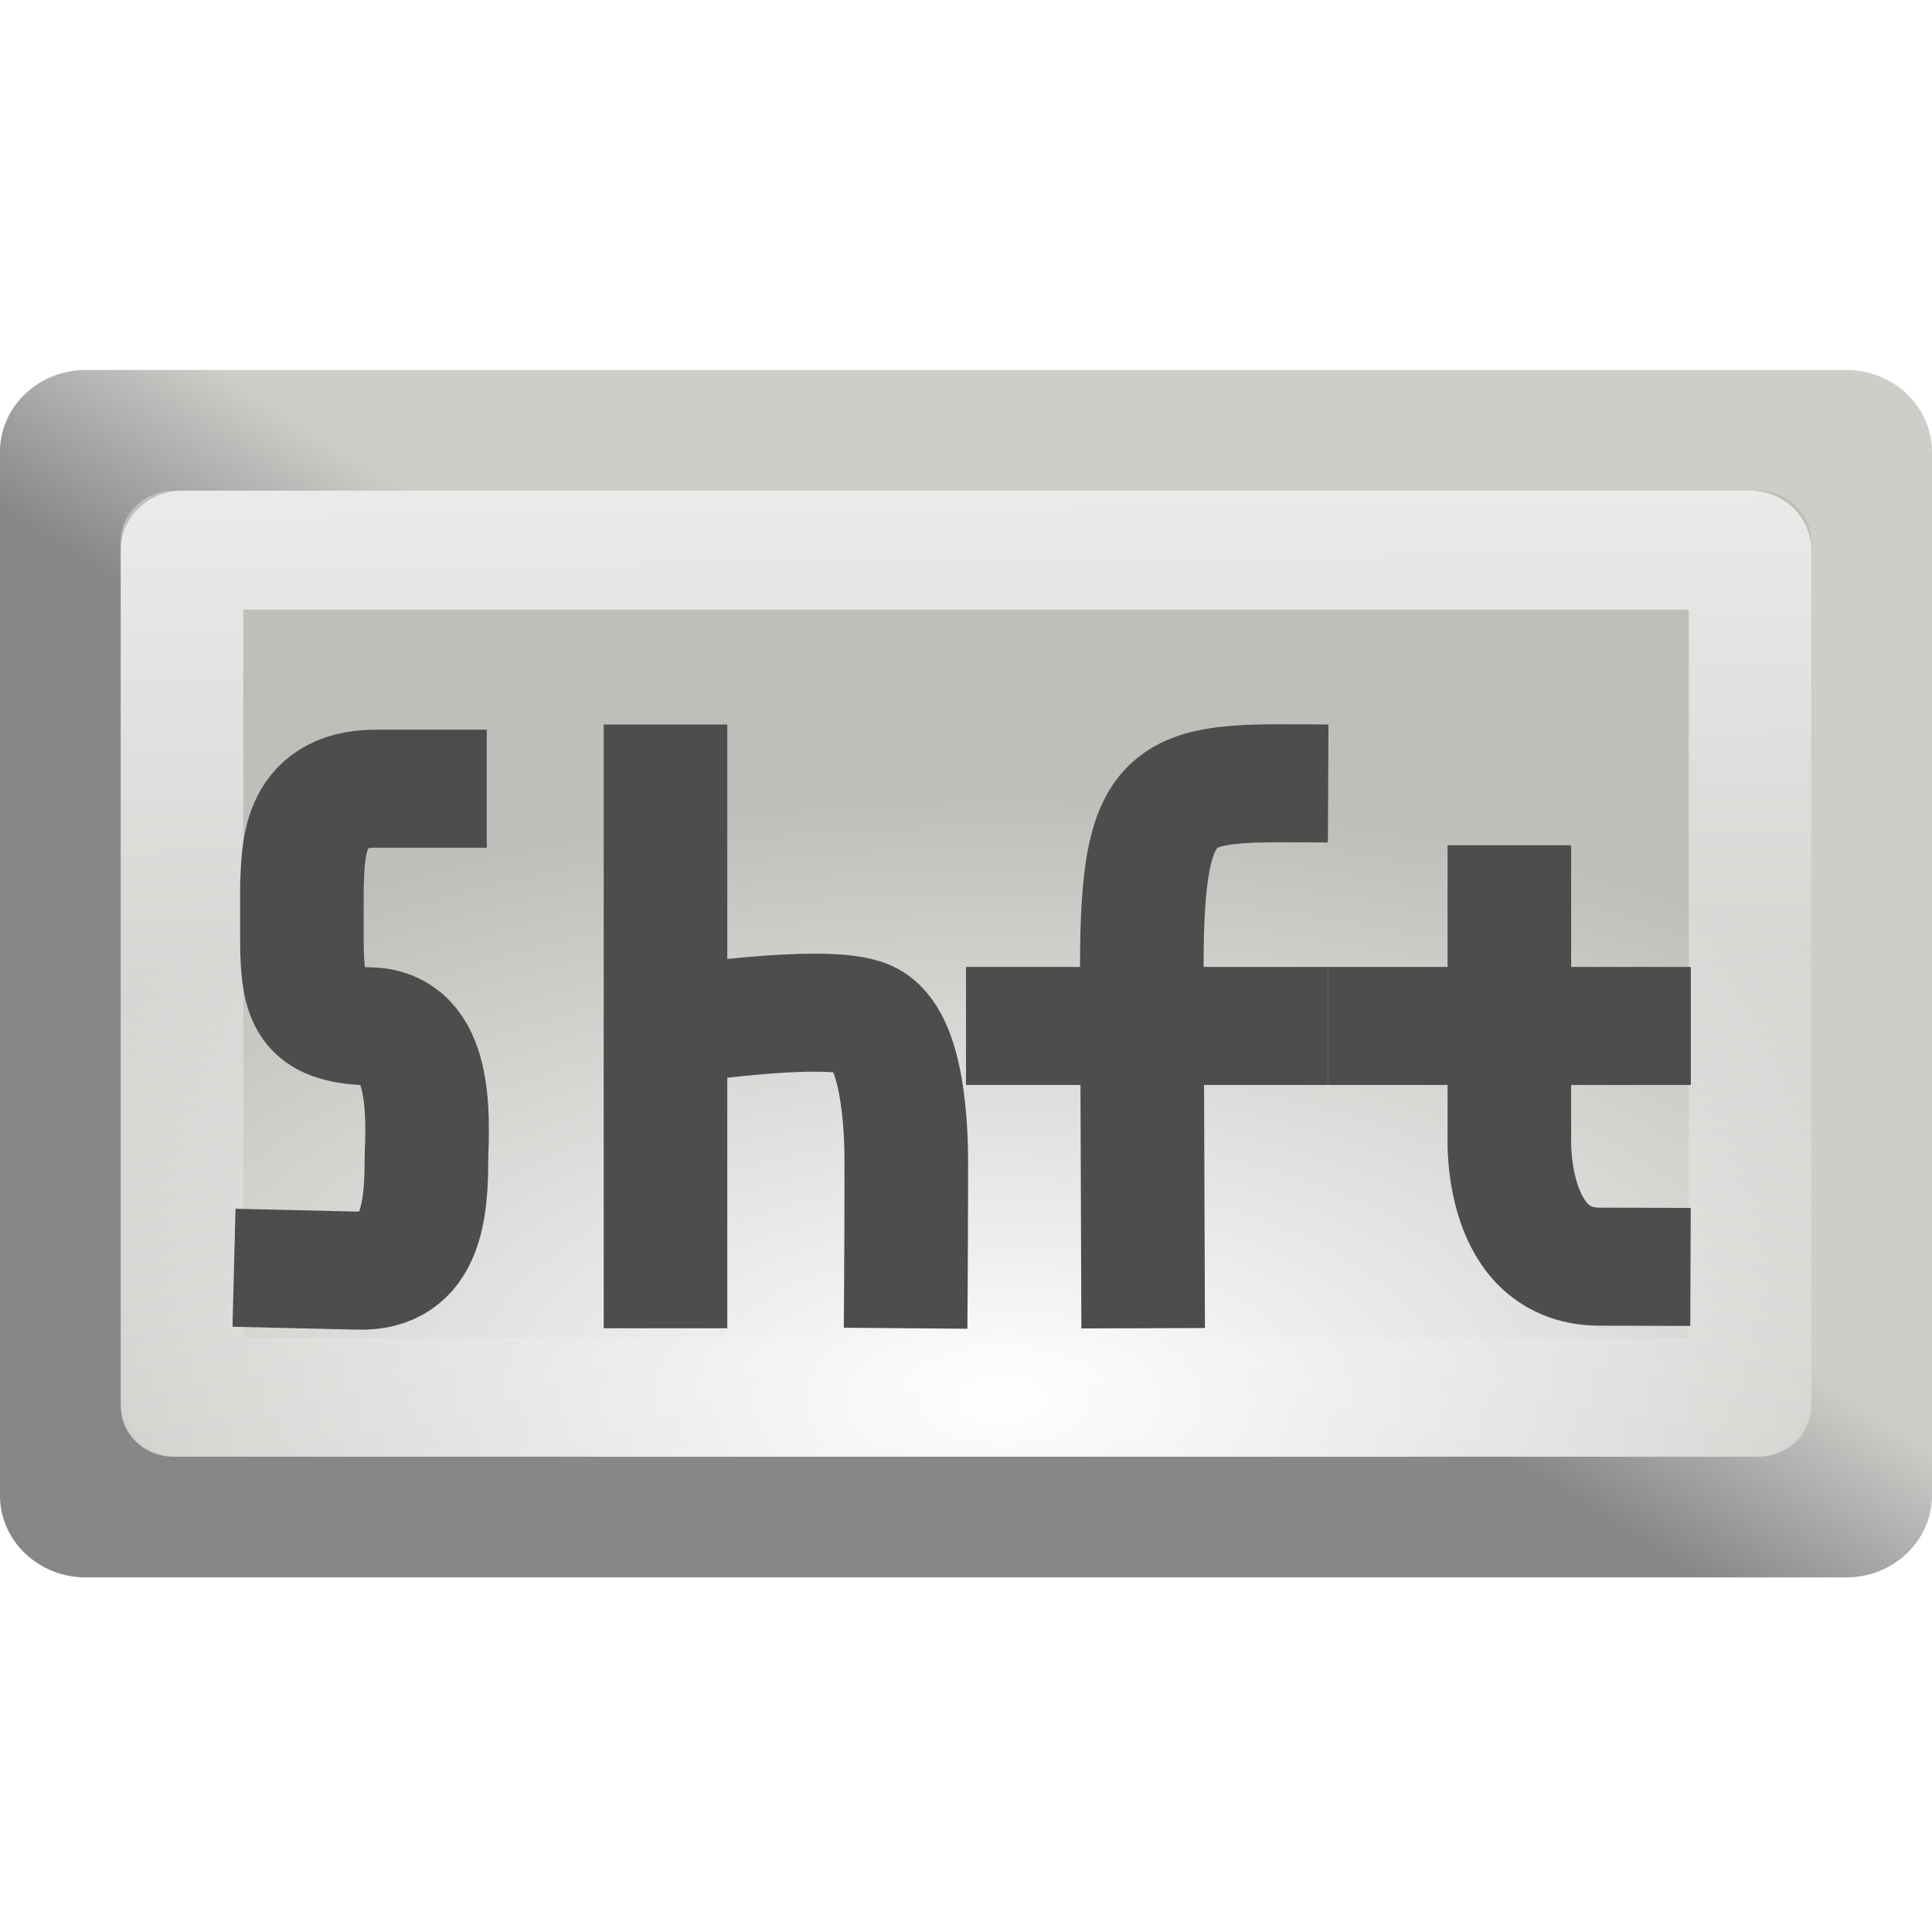
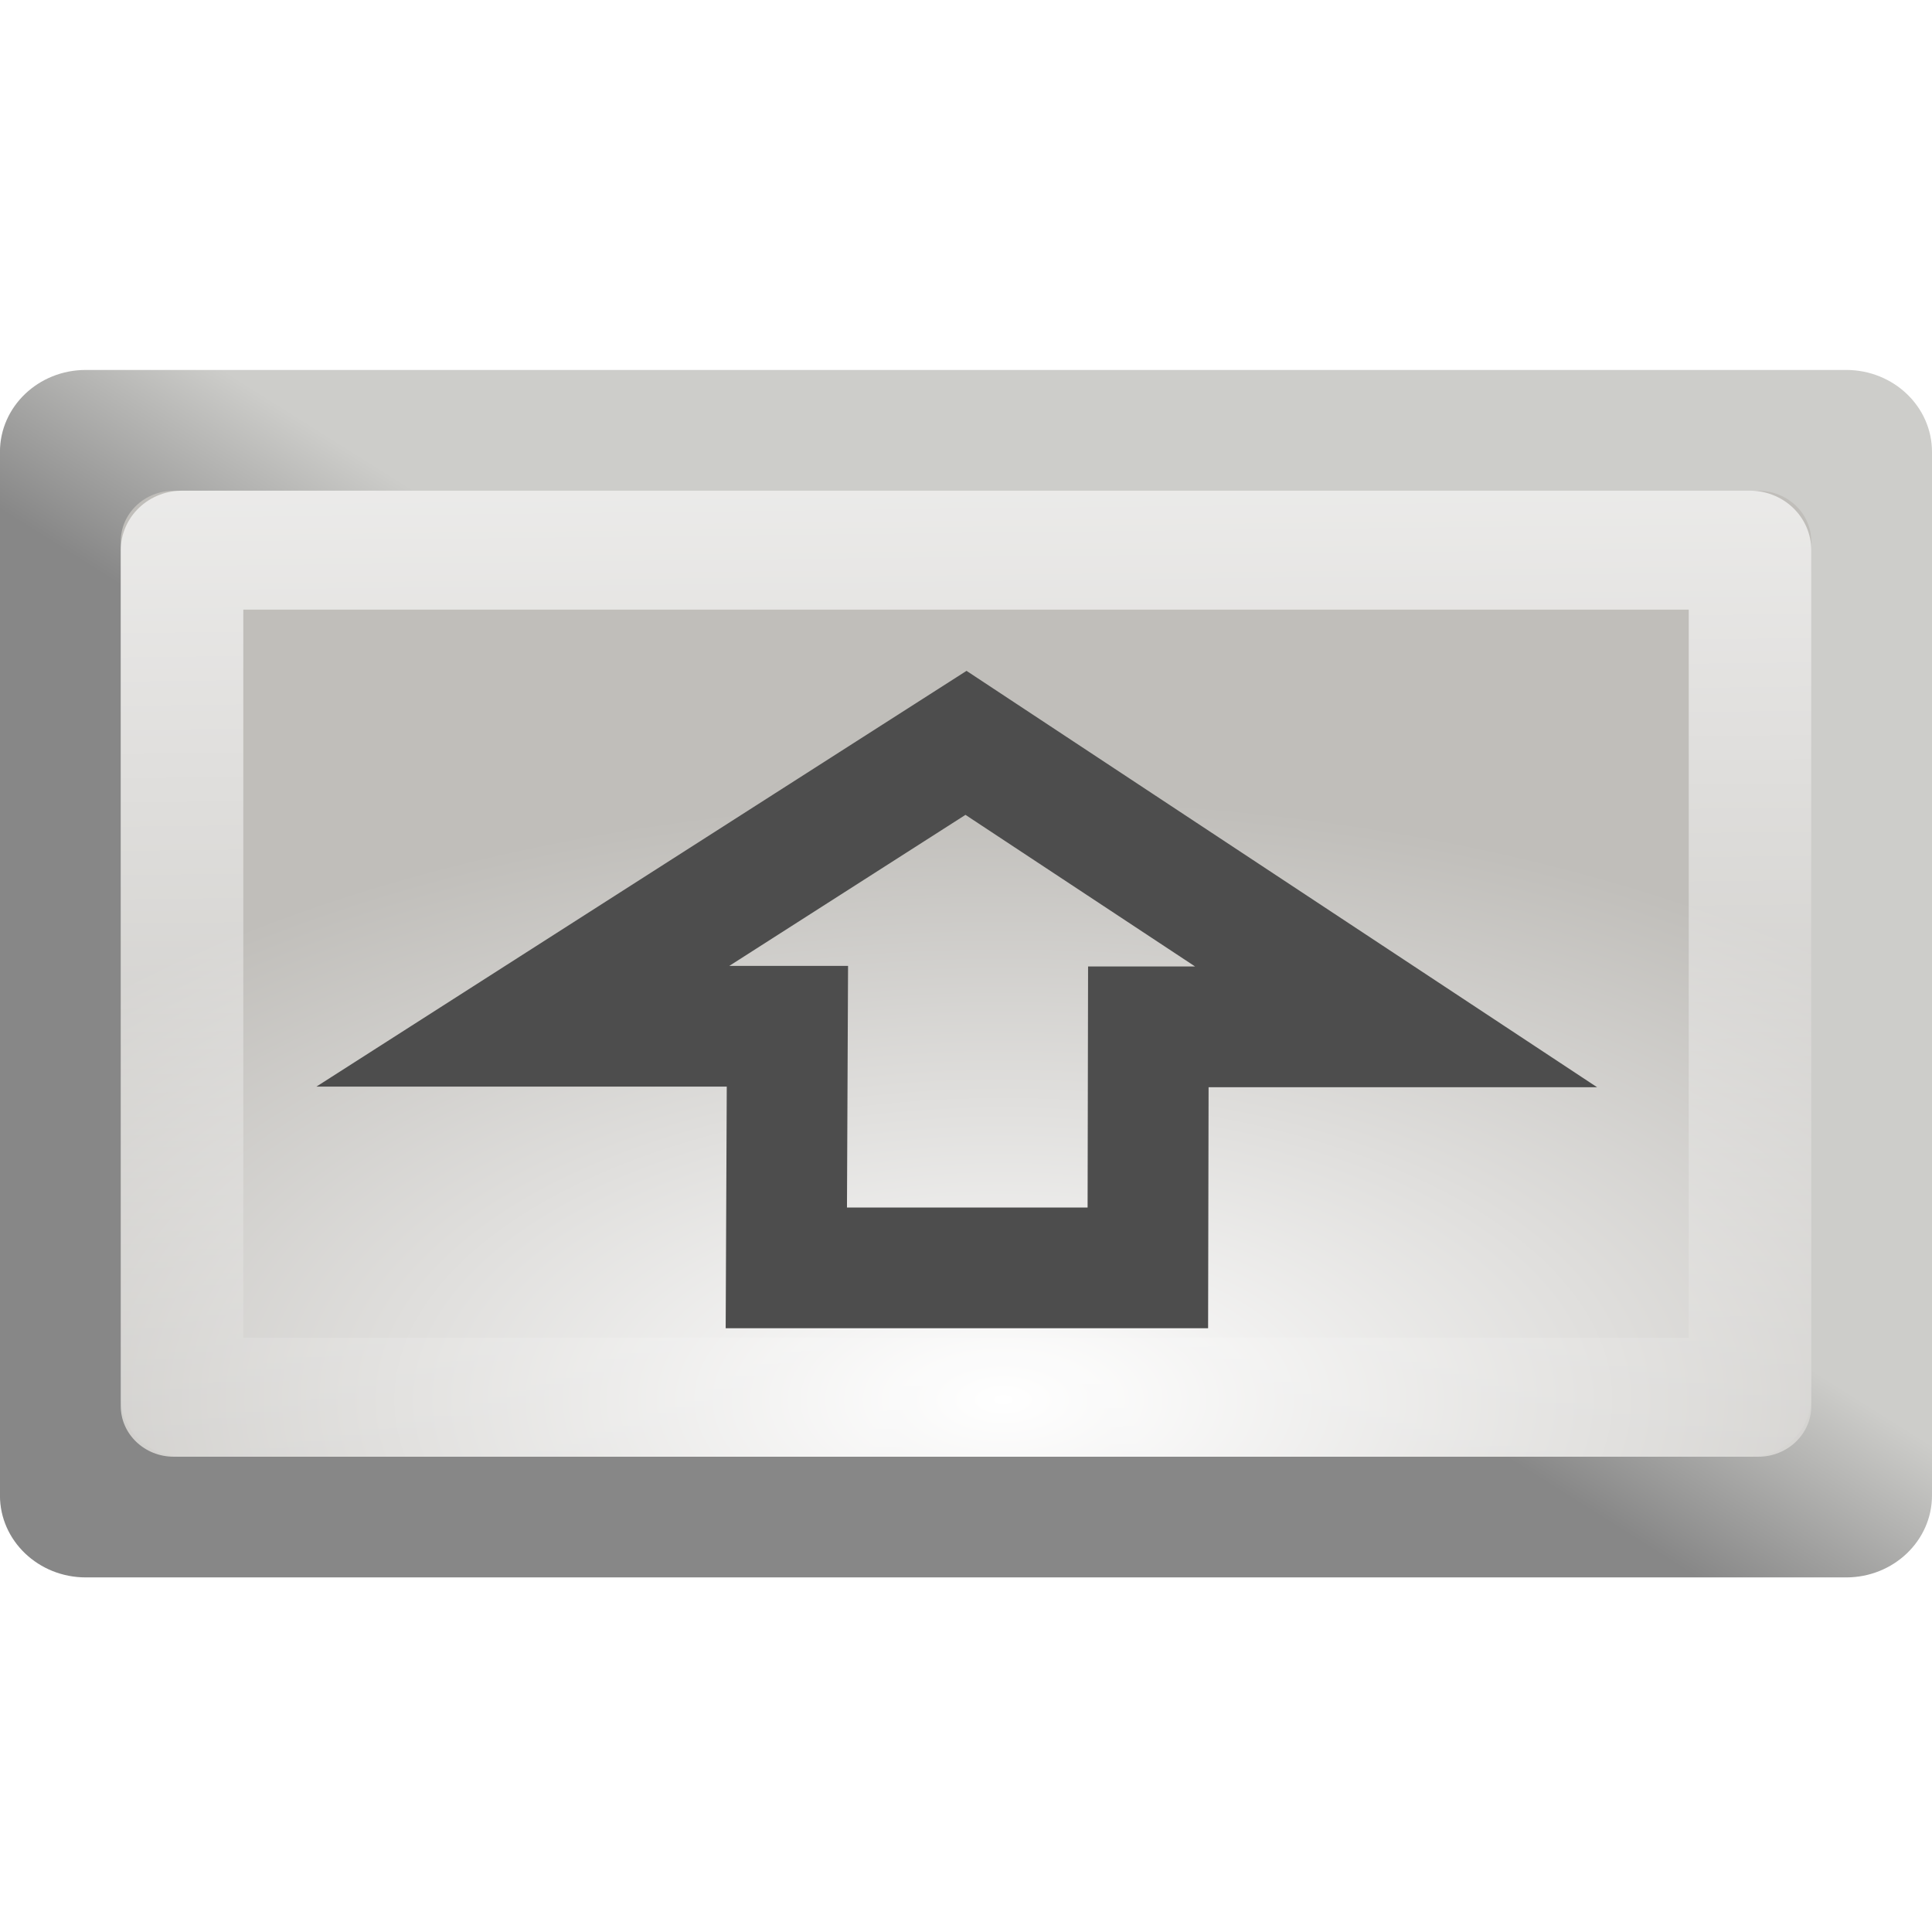
<svg xmlns="http://www.w3.org/2000/svg" xmlns:xlink="http://www.w3.org/1999/xlink" width="16" height="16" viewBox="0 0 16 16" version="1.1" id="svg1">
  <defs id="defs1">
    <linearGradient id="linearGradient5">
      <stop style="stop-color:#ffffff;stop-opacity:1;" offset="0" id="stop5" />
      <stop style="stop-color:#ffffff;stop-opacity:0;" offset="1" id="stop6" />
    </linearGradient>
    <linearGradient id="linearGradient2">
      <stop style="stop-color:#878787;stop-opacity:1;" offset="0" id="stop2" />
      <stop style="stop-color:#cdcdca;stop-opacity:1;" offset="1" id="stop3" />
    </linearGradient>
    <linearGradient id="linearGradient5801-3-8-6-3">
      <stop style="stop-color:#d3d7cf;stop-opacity:1" offset="0" id="stop5803-7-3-7-6" />
      <stop style="stop-color:#888a85;stop-opacity:1" offset="1" id="stop5805-7-8-5-5" />
    </linearGradient>
    <linearGradient id="linearGradient5035-3-6-4-4-0">
      <stop style="stop-color:#ffffff;stop-opacity:1;" offset="0" id="stop5037-9-2-0-7-5" />
      <stop style="stop-color:#c0beba;stop-opacity:1;" offset="1" id="stop5039-8-6-9-1-0" />
    </linearGradient>
    <linearGradient id="linearGradient6079-0-9-9-1">
      <stop id="stop6081-8-3-0-1" offset="0" style="stop-color:#babdb6;stop-opacity:1" />
      <stop id="stop6083-8-3-0-3" offset="1" style="stop-color:#eeeeec;stop-opacity:1" />
    </linearGradient>
    <linearGradient xlink:href="#linearGradient2" id="linearGradient3" x1="14.798" y1="23.679" x2="24.042" y2="6.16" gradientUnits="userSpaceOnUse" />
    <linearGradient xlink:href="#linearGradient2" id="linearGradient4" gradientUnits="userSpaceOnUse" x1="13.502" y1="12.638" x2="15.125" y2="10.447" />
    <radialGradient xlink:href="#linearGradient5035-3-6-4-4-0" id="radialGradient5" cx="-16.961" cy="21.251" fx="-16.961" fy="21.251" r="9.21" gradientTransform="matrix(1.441402,6.0885086e-8,-8.864392e-8,0.8725965,7.189958,0.5085849)" gradientUnits="userSpaceOnUse" />
    <linearGradient xlink:href="#linearGradient5" id="linearGradient6" x1="8.31" y1="0.403" x2="8.442" y2="11.639" gradientUnits="userSpaceOnUse" />
  </defs>
  <g id="layer1">
    <g style="display:inline;enable-background:new" transform="matrix(0.651482,0,0,0.622168,-3.085616,-0.3179291)" id="g139-4-1-1-2">
      <g style="opacity:1;fill:url(#linearGradient3);stroke:none;stroke-width:0.856;stroke-opacity:1" id="g5796-5-9-3-2" transform="matrix(1.23871,0,0,1.100917,-3.993484,-1.346327)">
        <rect height="14.599" id="rect147-9-1-7-5" rx="0.881" ry="0.991" style="color:#000000;display:block;overflow:visible;visibility:visible;fill:url(#linearGradient4);fill-opacity:1;stroke:none;stroke-width:1.345;stroke-linecap:butt;stroke-linejoin:miter;stroke-miterlimit:4;stroke-dasharray:none;stroke-dashoffset:0;stroke-opacity:1;marker:none" width="19.827" x="7.047" y="6.16" />
      </g>
      <rect y="6.949" x="-26.061" width="18.42" transform="matrix(-1.166667,0,0,1,-2.643202,0.09416558)" style="color:#000000;display:block;overflow:visible;visibility:visible;fill:url(#radialGradient5);fill-rule:nonzero;stroke:none;stroke-width:1.454;stroke-linecap:butt;stroke-linejoin:round;stroke-miterlimit:4;stroke-dasharray:none;stroke-dashoffset:0;stroke-opacity:1;marker:none" ry="0.675" rx="0.578" id="rect145-32-6-1-8" height="12.858" />
      <rect style="opacity:1;fill:none;fill-opacity:1;stroke:url(#linearGradient6);stroke-width:0.867;stroke-linejoin:round;stroke-dasharray:none;stroke-opacity:1" id="rect5" width="11.093" height="6.172" x="2.357" y="4.434" transform="matrix(1.796817,0,0,1.826599,2.815051,-0.2648953)" />
-       <g id="g19">
-         <path style="fill:#000000;fill-opacity:0;stroke:#4d4d4d;stroke-width:1.571;stroke-linejoin:round;stroke-opacity:1;paint-order:stroke fill markers" d="M 10.924,11.009 H 9.519 C 8.56,11.003 8.594,11.882 8.574,12.302 V 13.021 c 0,0.851 0.138,1.122 0.837,1.151 0.826,-0.006 0.764,1.215 0.746,1.758 0.002,0.663 -0.058,1.532 -0.875,1.494 l -1.571,-0.038" id="path5" />
-       </g>
-       <g id="g18">
-         <path style="fill:#000000;fill-opacity:0;stroke:#4d4d4d;stroke-width:1.571;stroke-linejoin:round;stroke-opacity:1;paint-order:stroke fill markers" d="m 13.196,10.155 v 8.036" id="path6" />
-         <path style="fill:#000000;fill-opacity:0;stroke:#4d4d4d;stroke-width:1.571;stroke-linejoin:round;stroke-opacity:1;paint-order:stroke fill markers" d="m 13.196,14.173 c 0,0 2.035,-0.335 2.539,-0.097 0.504,0.238 0.522,1.55 0.522,1.91 0,1.168 -0.009,2.205 -0.009,2.205" id="path7" />
-       </g>
-       <g id="g17">
-         <path style="fill:#000000;fill-opacity:0;stroke:#4d4d4d;stroke-width:1.571;stroke-linejoin:round;stroke-opacity:1;paint-order:stroke fill markers" d="m 19.268,18.191 -0.017,-4.822 c 0,-2.554 0.43,-2.438 2.369,-2.429" id="path9" />
-         <path style="fill:#000000;fill-opacity:0;stroke:#4d4d4d;stroke-width:1.571;stroke-linejoin:round;stroke-opacity:1;paint-order:stroke fill markers" d="m 17.016,14.167 4.605,0" id="path10" />
-       </g>
      <g id="g15" style="stroke:#4d4d4d;stroke-opacity:1" transform="translate(-1.151221,-22.50196)">
        <path style="fill:#000000;fill-opacity:0;stroke:#4d4d4d;stroke-width:1.571;stroke-linejoin:round;stroke-opacity:1;paint-order:stroke fill markers" d="M 10.924,11.009 H 8.574 v 3.164 h 1.607 v 3.215 H 7.71" id="path1" />
        <g id="g4" style="stroke:#4d4d4d;stroke-opacity:1">
          <path style="fill:#000000;fill-opacity:0;stroke:#4d4d4d;stroke-width:1.571;stroke-linejoin:round;stroke-opacity:1;paint-order:stroke fill markers" d="m 13.196,10.155 v 8.036" id="path2" />
          <path style="fill:#000000;fill-opacity:0;stroke:#4d4d4d;stroke-width:1.571;stroke-linejoin:round;stroke-opacity:1;paint-order:stroke fill markers" d="m 13.196,14.173 h 3.145" id="path3" />
          <path style="fill:#000000;fill-opacity:0;stroke:#4d4d4d;stroke-width:1.571;stroke-linejoin:round;stroke-opacity:1;paint-order:stroke fill markers" d="m 16.189,10.155 v 8.036" id="path4" />
        </g>
        <g id="g14" style="stroke:#4d4d4d;stroke-opacity:1">
          <path style="fill:#000000;fill-opacity:0;stroke:#4d4d4d;stroke-width:1.571;stroke-linejoin:round;stroke-opacity:1;paint-order:stroke fill markers" d="m 19.336,18.123 v -7.183 h 2.285 m 0,0 h 4.605" id="path12" />
          <path style="fill:#000000;fill-opacity:0;stroke:#4d4d4d;stroke-width:1.571;stroke-linejoin:round;stroke-opacity:1;paint-order:stroke fill markers" d="m 19.336,14.167 h 2.285" id="path13" />
          <path style="fill:#000000;fill-opacity:0;stroke:#4d4d4d;stroke-width:1.571;stroke-linejoin:round;stroke-opacity:1;paint-order:stroke fill markers" d="m 23.923,10.94 v 7.251" id="path14" />
        </g>
      </g>
-       <g id="g16">
-         <path style="fill:#000000;fill-opacity:0;stroke:#4d4d4d;stroke-width:1.571;stroke-linejoin:round;stroke-opacity:1;paint-order:stroke fill markers" d="m 23.923,11.762 v 3.893 c 0,0 -0.069,1.755 1.191,1.716 l 1.112,0.004" id="path11" />
-         <path style="fill:#ffb380;fill-opacity:0;stroke:#4d4d4d;stroke-width:1.571;stroke-linejoin:round;paint-order:stroke fill markers" d="m 26.23,14.167 h -4.609" id="path16" />
+       <g id="g1" transform="translate(23.02229,-26.51427)">
+         <g id="g19">
+           <path style="fill:#000000;fill-opacity:0;stroke:#4d4d4d;stroke-width:1.571;stroke-linejoin:round;stroke-opacity:1;paint-order:stroke fill markers" d="M 10.924,11.009 H 9.519 C 8.56,11.003 8.594,11.882 8.574,12.302 V 13.021 c 0,0.851 0.138,1.122 0.837,1.151 0.826,-0.006 0.764,1.215 0.746,1.758 0.002,0.663 -0.058,1.532 -0.875,1.494 l -1.571,-0.038" id="path5" />
+         </g>
+         <g id="g18">
+           <path style="fill:#000000;fill-opacity:0;stroke:#4d4d4d;stroke-width:1.571;stroke-linejoin:round;stroke-opacity:1;paint-order:stroke fill markers" d="m 13.196,10.155 v 8.036" id="path6" />
+           <path style="fill:#000000;fill-opacity:0;stroke:#4d4d4d;stroke-width:1.571;stroke-linejoin:round;stroke-opacity:1;paint-order:stroke fill markers" d="m 13.196,14.173 c 0,0 2.035,-0.335 2.539,-0.097 0.504,0.238 0.522,1.55 0.522,1.91 0,1.168 -0.009,2.205 -0.009,2.205" id="path7" />
+         </g>
+         <g id="g17">
+           <path style="fill:#000000;fill-opacity:0;stroke:#4d4d4d;stroke-width:1.571;stroke-linejoin:round;stroke-opacity:1;paint-order:stroke fill markers" d="m 19.268,18.191 -0.017,-4.822 c 0,-2.554 0.43,-2.438 2.369,-2.429" id="path9" />
+           <path style="fill:#000000;fill-opacity:0;stroke:#4d4d4d;stroke-width:2.293;stroke-linejoin:round;stroke-opacity:1;paint-order:stroke fill markers" d="m 17.016,14.167 h 4.605" id="path10" transform="matrix(0.685081,0,0,0.685081,6.808828,4.46146)" />
+         </g>
+         <g id="g16">
+           <path style="fill:#000000;fill-opacity:0;stroke:#4d4d4d;stroke-width:1.571;stroke-linejoin:round;stroke-opacity:1;paint-order:stroke fill markers" d="m 23.923,11.762 v 3.893 c 0,0 -0.069,1.755 1.191,1.716 l 1.112,0.004" id="path11" />
+           <path style="fill:#ffb380;fill-opacity:0;stroke:#4d4d4d;stroke-width:1.571;stroke-linejoin:round;paint-order:stroke fill markers" d="M 26.23,14.167 H 23.156" id="path16" />
+         </g>
      </g>
      <g id="g19-3" style="display:inline;enable-background:new" transform="translate(-0.7925929,-34.9584)">
        <path style="fill:#000000;fill-opacity:0;stroke:#4d4d4d;stroke-width:1.571;stroke-linejoin:round;stroke-opacity:1;paint-order:stroke fill markers" d="M 10.924,11.009 H 8.574 v 3.164 h 1.607 v 3.215 H 7.71" id="path5-5" />
      </g>
      <g id="g18-6" style="display:inline;enable-background:new" transform="translate(-0.7925929,-34.9584)">
        <path style="fill:#000000;fill-opacity:0;stroke:#4d4d4d;stroke-width:1.571;stroke-linejoin:round;stroke-opacity:1;paint-order:stroke fill markers" d="m 13.196,10.155 v 8.036" id="path6-2" />
        <path style="fill:#000000;fill-opacity:0;stroke:#4d4d4d;stroke-width:1.571;stroke-linejoin:round;stroke-opacity:1;paint-order:stroke fill markers" d="m 13.196,14.173 h 3.061 l 0.033,4.018" id="path7-9" />
      </g>
      <g id="g17-1" style="display:inline;enable-background:new" transform="translate(-0.7925929,-34.9584)">
        <path style="fill:#000000;fill-opacity:0;stroke:#4d4d4d;stroke-width:1.571;stroke-linejoin:round;stroke-opacity:1;paint-order:stroke fill markers" d="m 19.336,18.123 v -7.183 h 2.285" id="path9-2" />
        <path style="fill:#000000;fill-opacity:0;stroke:#4d4d4d;stroke-width:1.571;stroke-linejoin:round;stroke-opacity:1;paint-order:stroke fill markers" d="m 17.016,14.167 h 4.605" id="path10-7" />
      </g>
      <g id="g16-0" style="display:inline;enable-background:new" transform="translate(-0.7925929,-34.9584)">
        <path style="fill:#000000;fill-opacity:0;stroke:#4d4d4d;stroke-width:1.571;stroke-linejoin:round;stroke-opacity:1;paint-order:stroke fill markers" d="m 23.923,10.94 v 6.447 l 2.302,-0.013" id="path11-9" />
        <path style="fill:#ffb380;fill-opacity:0;stroke:#4d4d4d;stroke-width:1.571;stroke-linejoin:round;paint-order:stroke fill markers" d="m 26.23,14.167 h -4.609" id="path16-3" />
      </g>
+       <path style="fill:none;stroke:#4d4d4d;stroke-width:1;stroke-linecap:butt;stroke-linejoin:miter;-inkscape-stroke:none;stroke-opacity:1" d="m 6.512,10.5 h 2.994 l 0.004,-1.996 H 11.562 L 8,6.152 4.33,8.499 h 2.191 z" id="path8" transform="matrix(1.534962,0,0,1.607283,4.736302,0.511002)" />
    </g>
  </g>
</svg>
